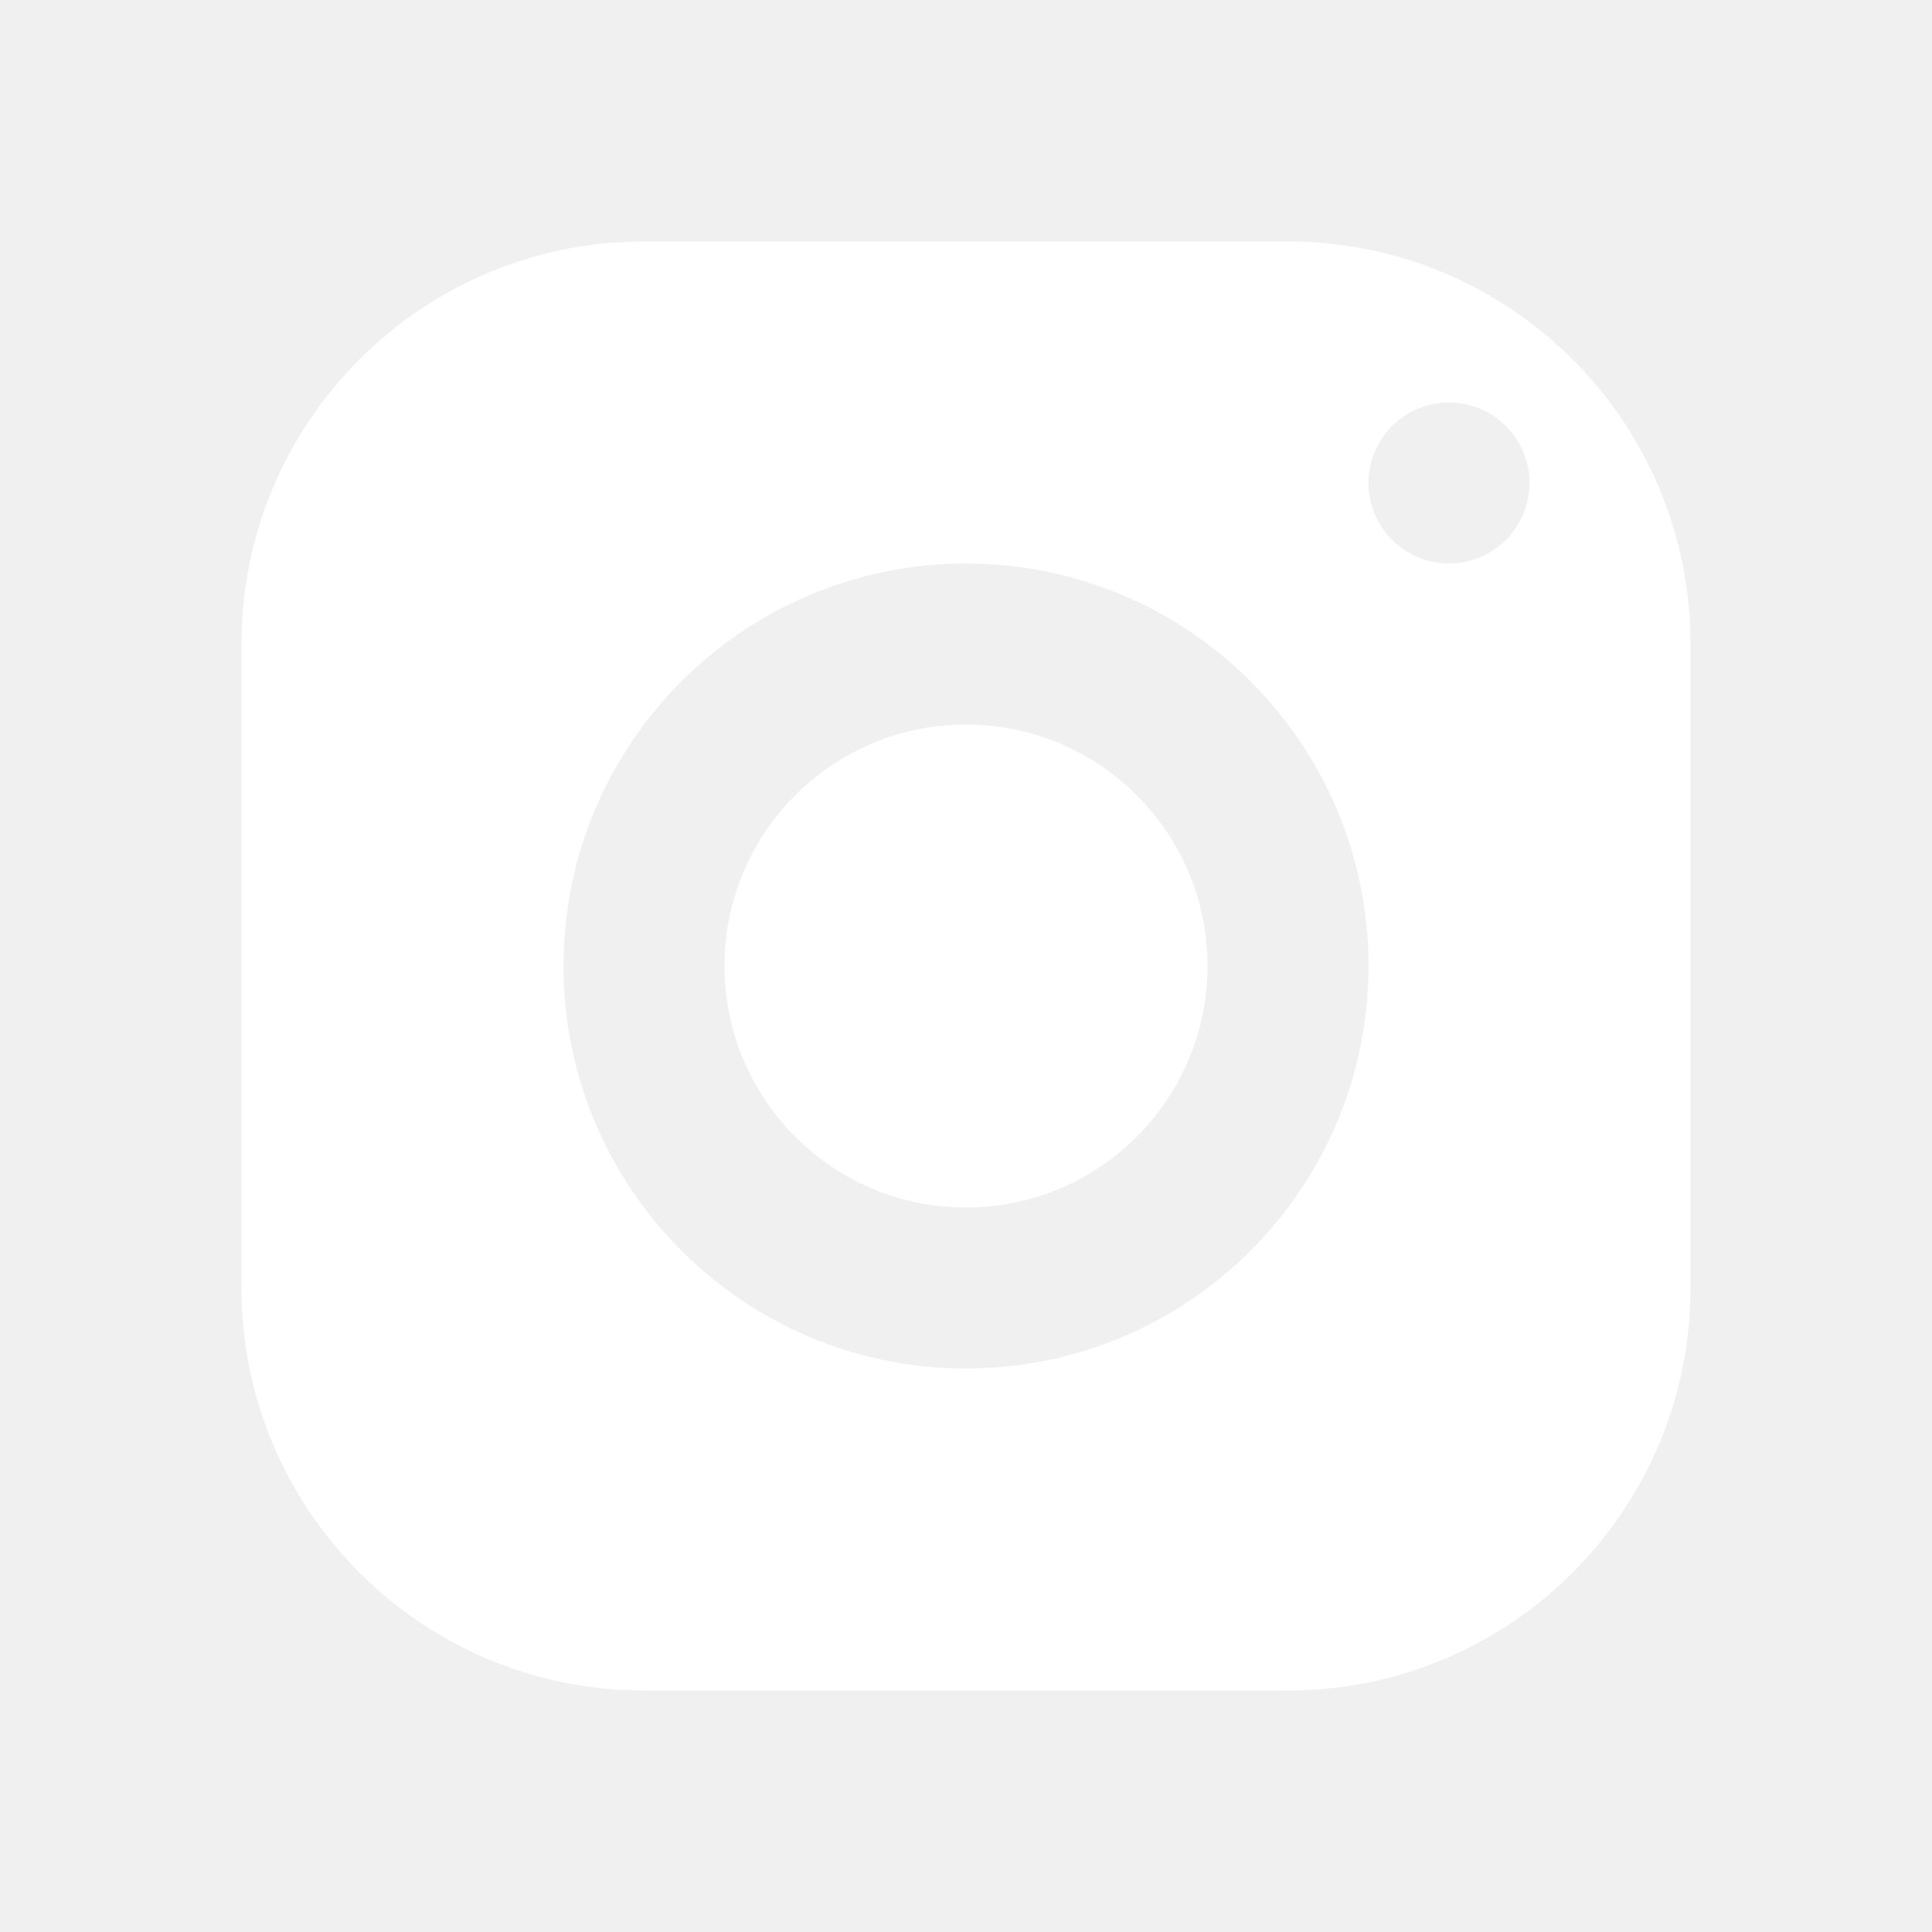
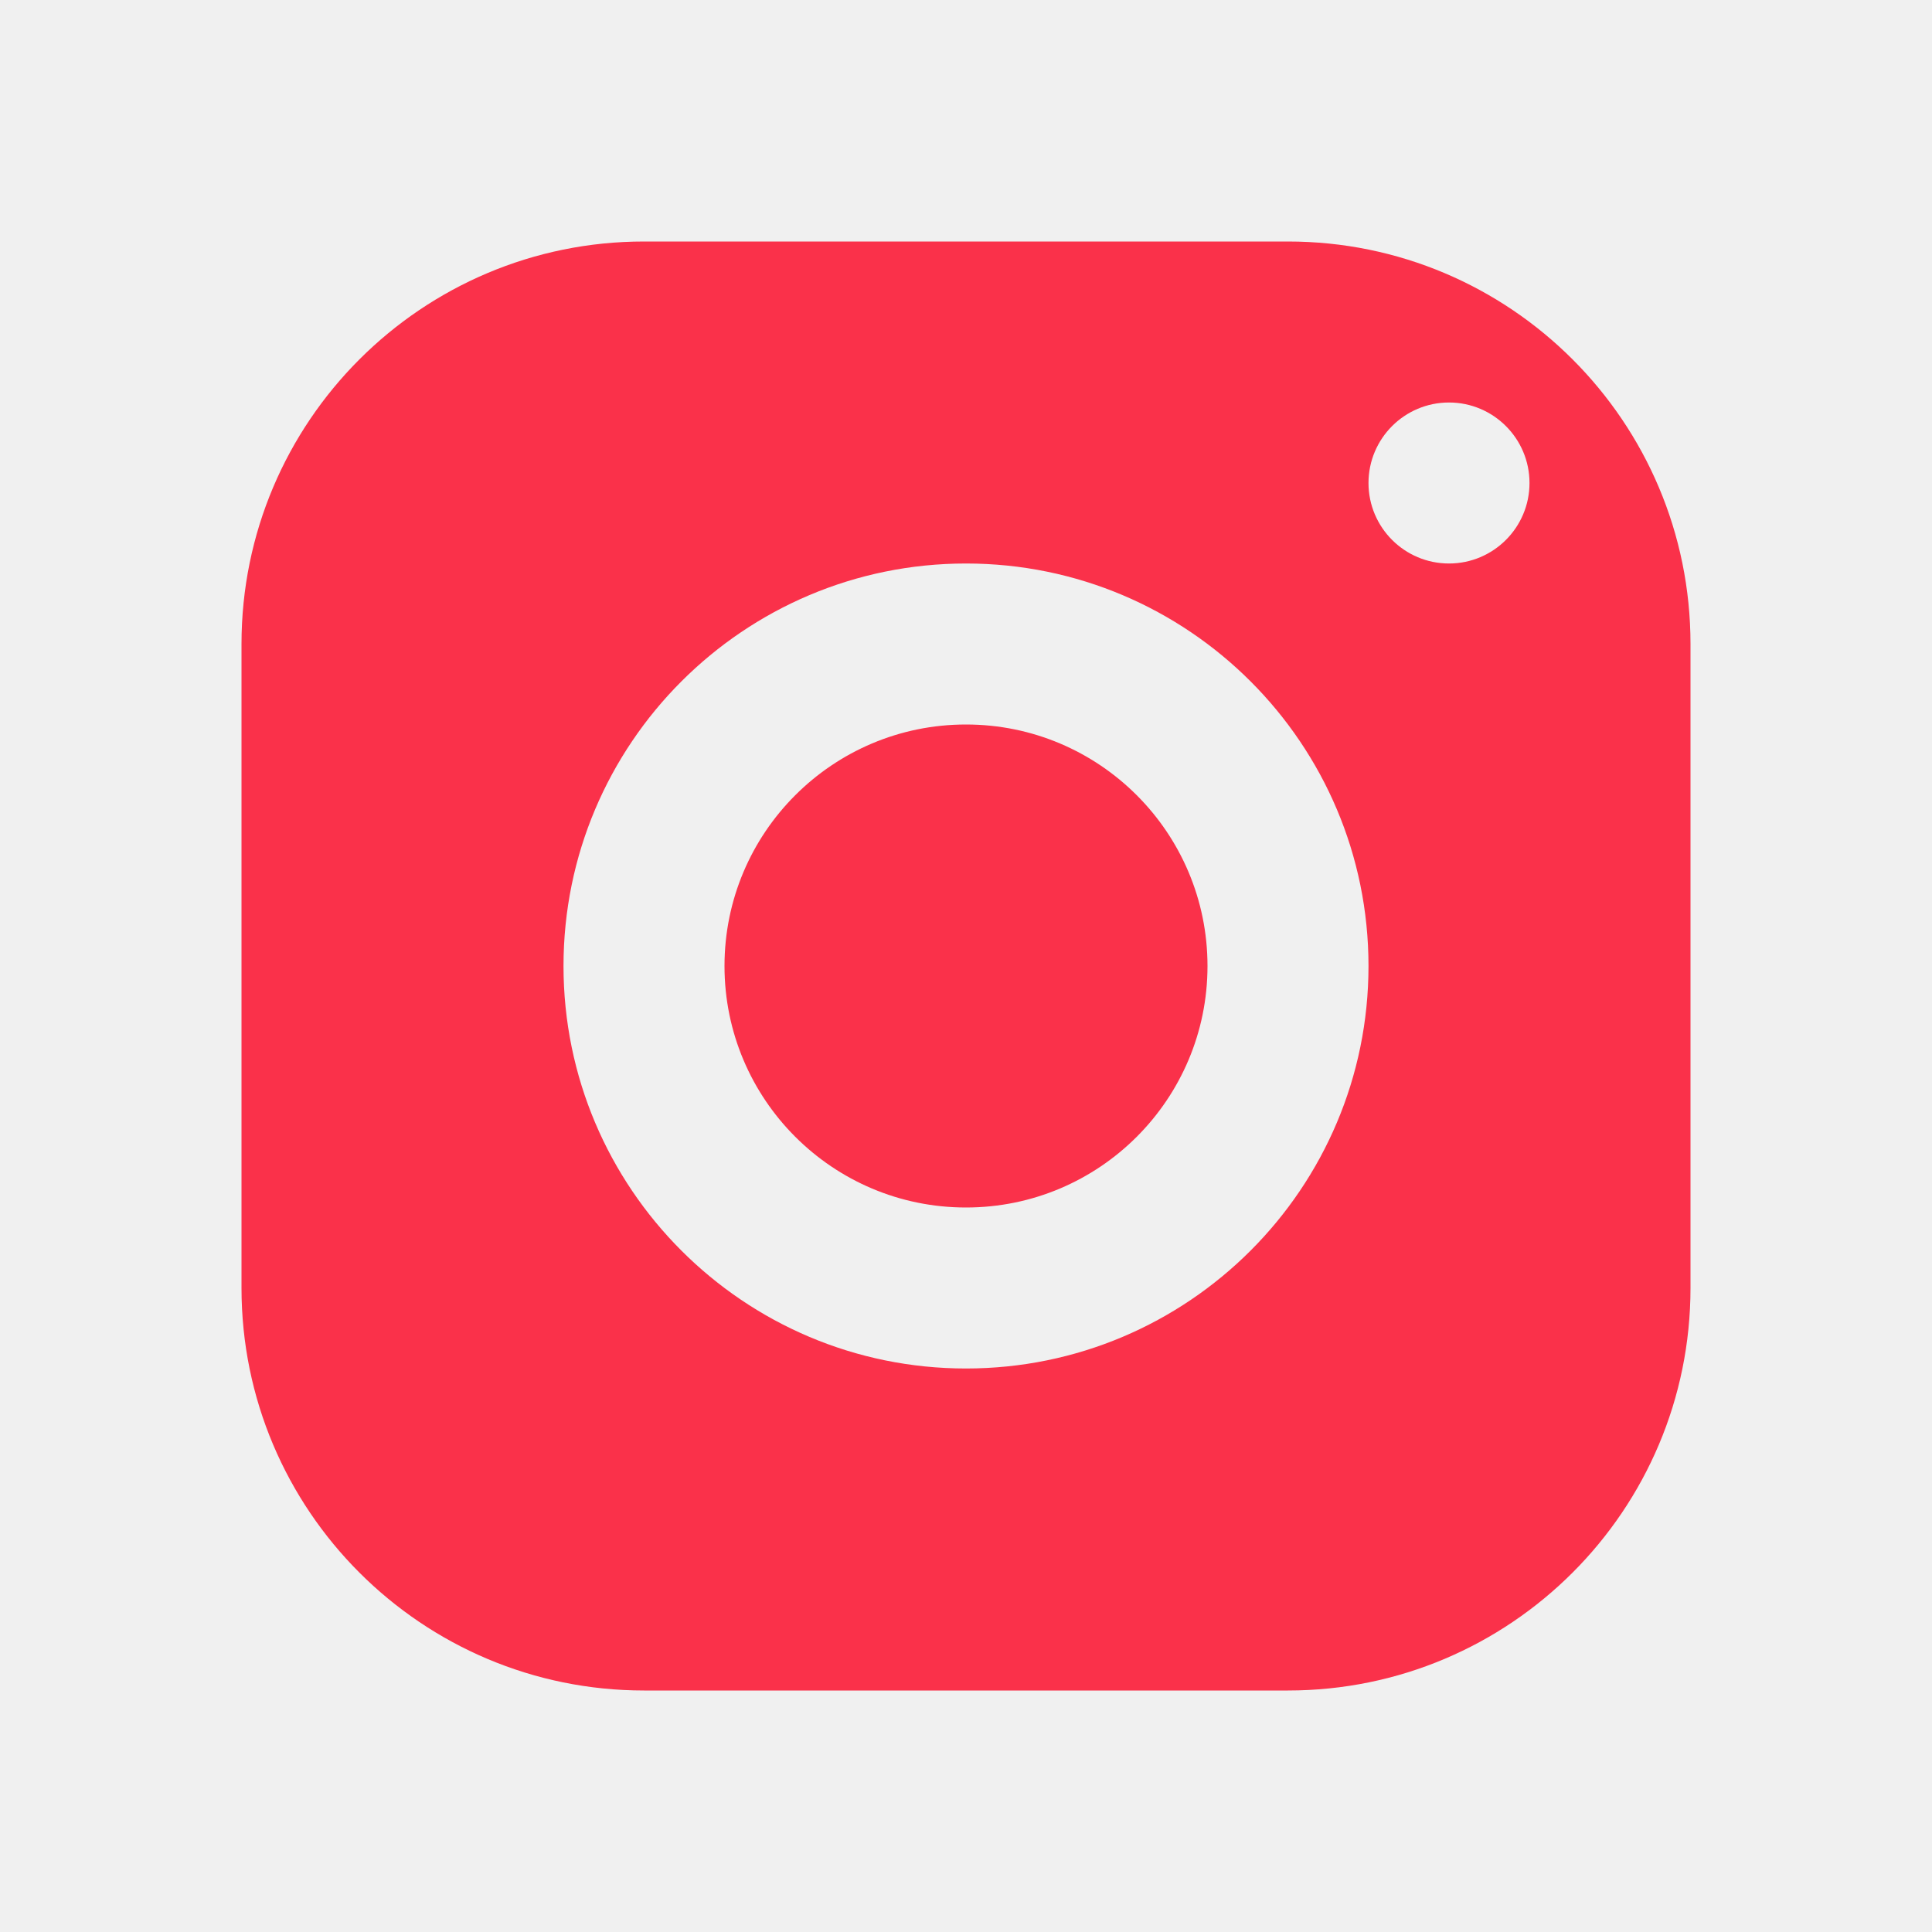
- <svg xmlns="http://www.w3.org/2000/svg" fill="#ffffff" viewBox="0 0 24 24" width="48px" height="48px">
+ <svg xmlns="http://www.w3.org/2000/svg" fill="#fa314a" viewBox="0 0 24 24" width="48px" height="48px">
  <path d="M 8 3 C 5.239 3 3 5.239 3 8 L 3 16 C 3 18.761 5.239 21 8 21 L 16 21 C 18.761 21 21 18.761 21 16 L 21 8 C 21 5.239 18.761 3 16 3 L 8 3 z M 18 5 C 18.552 5 19 5.448 19 6 C 19 6.552 18.552 7 18 7 C 17.448 7 17 6.552 17 6 C 17 5.448 17.448 5 18 5 z M 12 7 C 14.761 7 17 9.239 17 12 C 17 14.761 14.761 17 12 17 C 9.239 17 7 14.761 7 12 C 7 9.239 9.239 7 12 7 z M 12 9 A 3 3 0 0 0 9 12 A 3 3 0 0 0 12 15 A 3 3 0 0 0 15 12 A 3 3 0 0 0 12 9 z" />
</svg>
